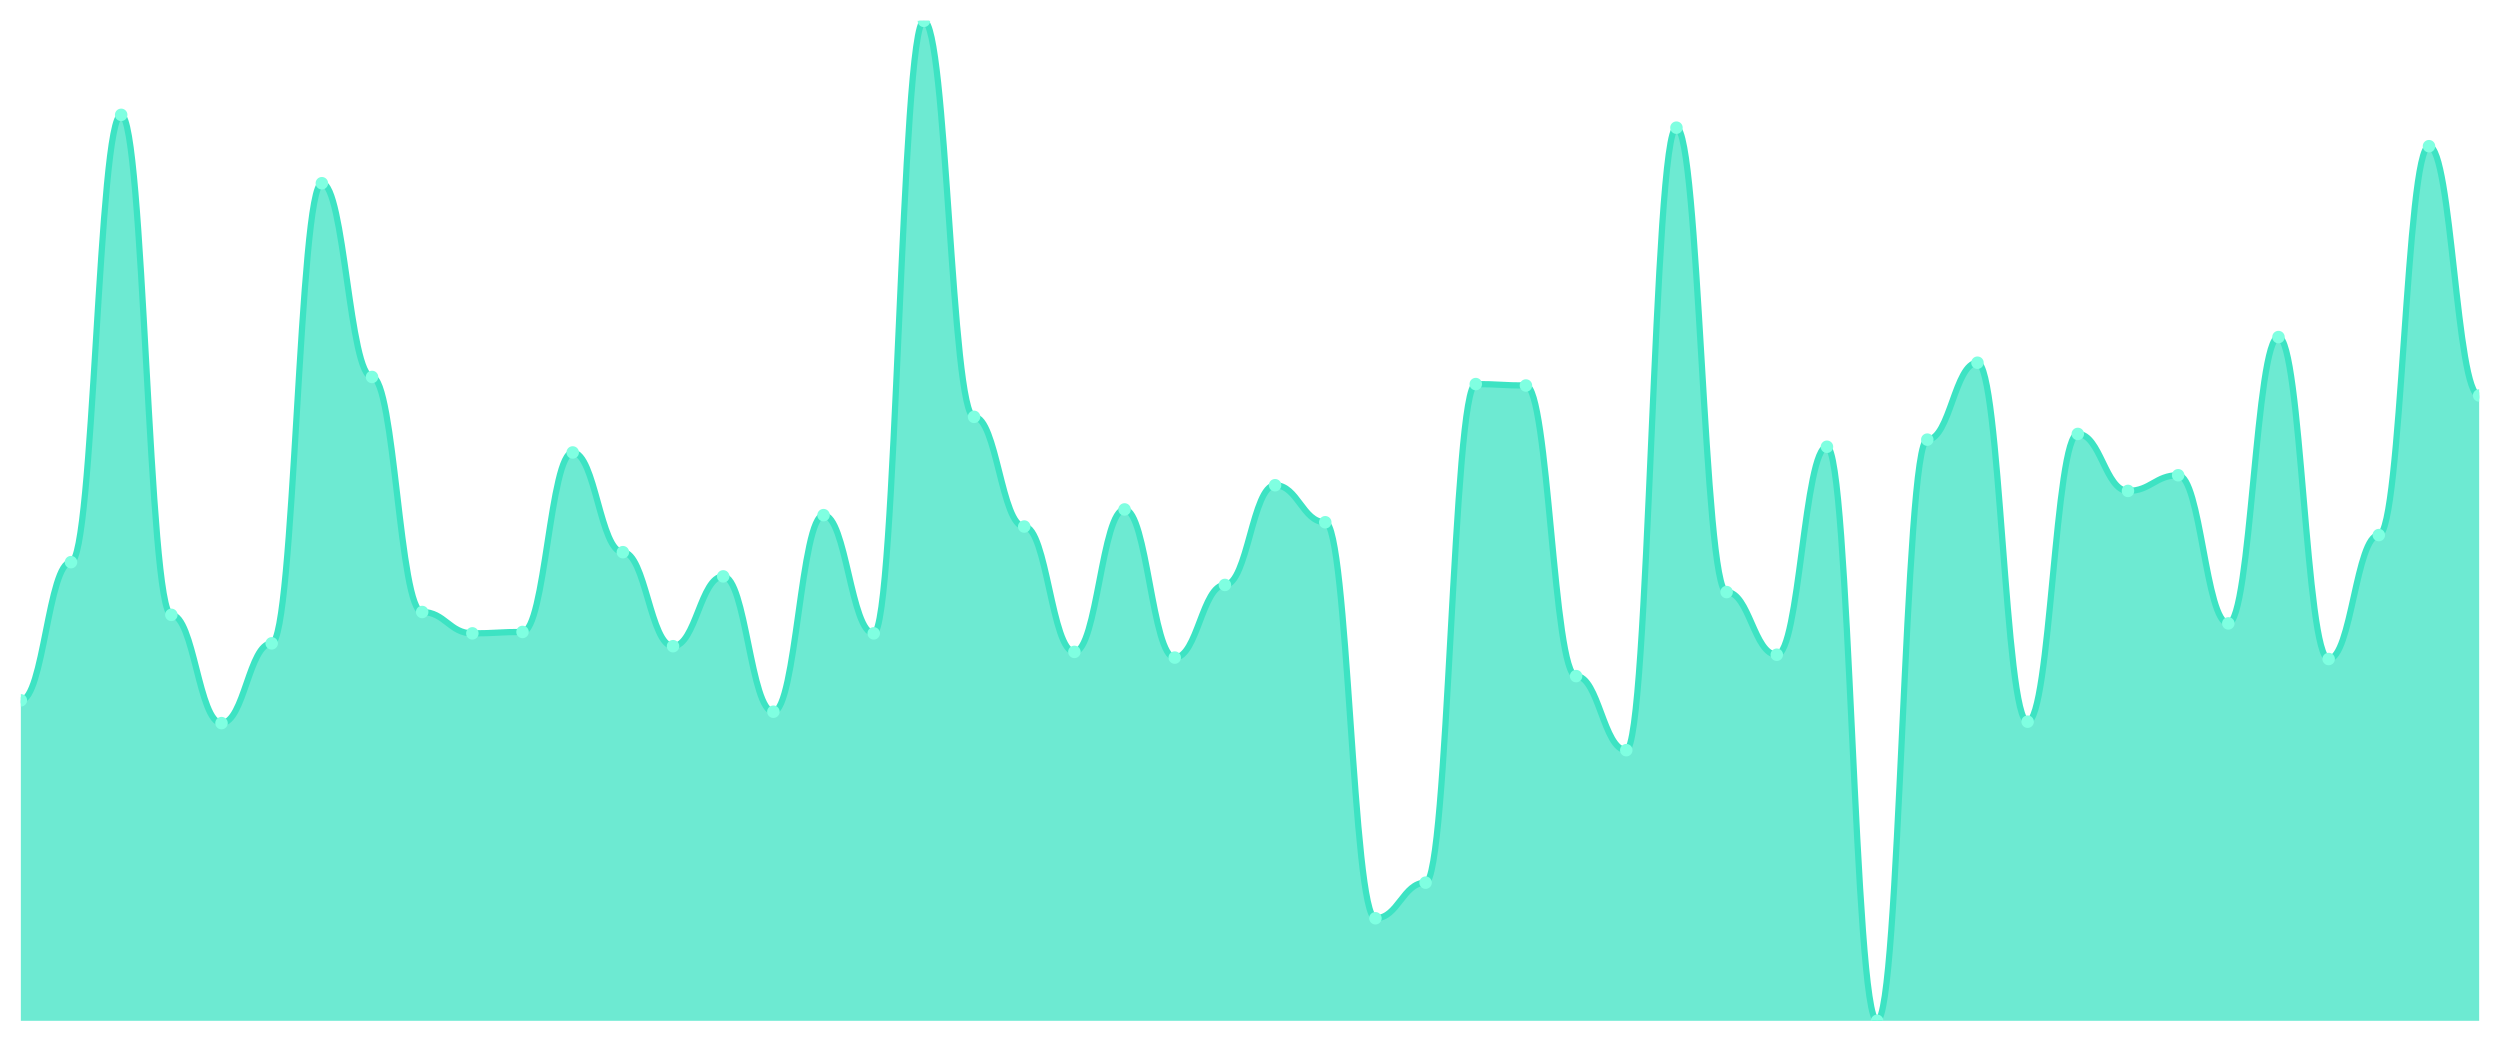
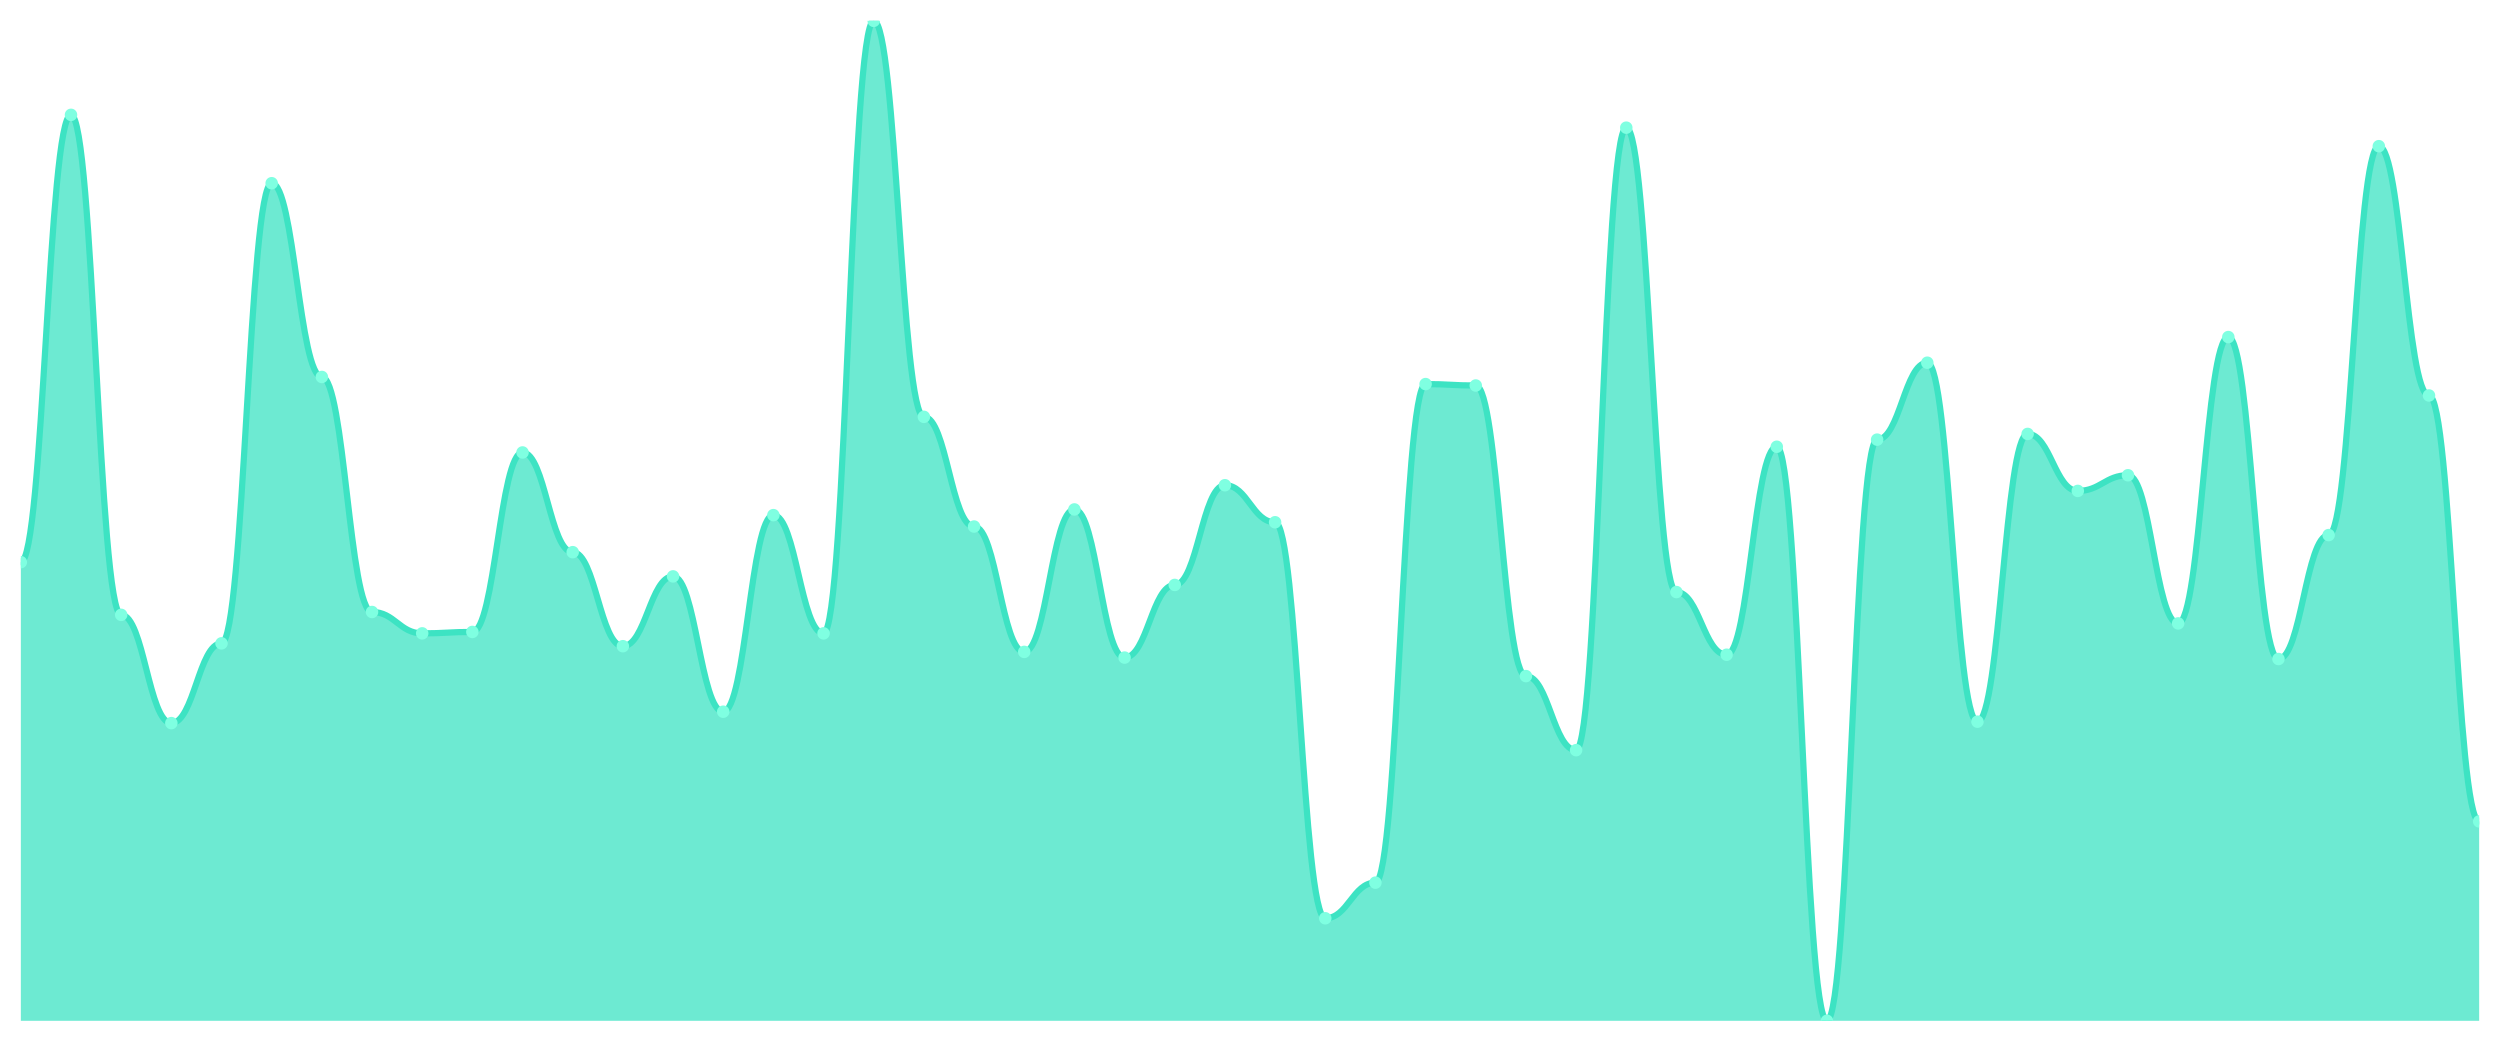
<svg xmlns="http://www.w3.org/2000/svg" viewBox="0 0 1200 500" width="1200" height="500">
  <defs>
    <clipPath id="c">
      <rect x="10" y="10" width="1180" height="480" />
    </clipPath>
  </defs>
  <rect width="1200" height="500" fill="none" />
  <g clip-path="url(#c)">
-     <path d="M 10,490 L 10,336.154 C 20.837,336.154 23.245,269.829 34.082,269.829 C 44.918,269.829 47.327,55.128 58.163,55.128 C 69,55.128 71.408,295.128 82.245,295.128 C 93.082,295.128 95.49,347.094 106.327,347.094 C 117.163,347.094 119.571,308.803 130.408,308.803 C 141.245,308.803 143.653,87.949 154.49,87.949 C 165.327,87.949 167.735,180.94 178.571,180.94 C 189.408,180.94 191.816,293.761 202.653,293.761 C 213.49,293.761 215.898,304.017 226.735,304.017 C 237.571,304.017 239.98,303.333 250.816,303.333 C 261.653,303.333 264.061,217.179 274.898,217.179 C 285.735,217.179 288.143,265.043 298.98,265.043 C 309.816,265.043 312.224,310.171 323.061,310.171 C 333.898,310.171 336.306,276.667 347.143,276.667 C 357.98,276.667 360.388,341.624 371.224,341.624 C 382.061,341.624 384.469,247.265 395.306,247.265 C 406.143,247.265 408.551,304.017 419.388,304.017 C 430.224,304.017 432.633,10 443.469,10 C 454.306,10 456.714,200.085 467.551,200.085 C 478.388,200.085 480.796,252.735 491.633,252.735 C 502.469,252.735 504.878,312.906 515.714,312.906 C 526.551,312.906 528.959,244.53 539.796,244.53 C 550.633,244.53 553.041,315.641 563.878,315.641 C 574.714,315.641 577.122,280.769 587.959,280.769 C 598.796,280.769 601.204,232.906 612.041,232.906 C 622.878,232.906 625.286,250.684 636.122,250.684 C 646.959,250.684 649.367,440.769 660.204,440.769 C 671.041,440.769 673.449,423.675 684.286,423.675 C 695.122,423.675 697.531,184.359 708.367,184.359 C 719.204,184.359 721.612,185.043 732.449,185.043 C 743.286,185.043 745.694,324.53 756.531,324.53 C 767.367,324.53 769.776,360.085 780.612,360.085 C 791.449,360.085 793.857,61.282 804.694,61.282 C 815.531,61.282 817.939,284.188 828.776,284.188 C 839.612,284.188 842.02,314.274 852.857,314.274 C 863.694,314.274 866.102,214.444 876.939,214.444 C 887.776,214.444 890.184,490 901.02,490 C 911.857,490 914.265,211.026 925.102,211.026 C 935.939,211.026 938.347,174.103 949.184,174.103 C 960.02,174.103 962.429,346.41 973.265,346.41 C 984.102,346.41 986.51,208.291 997.347,208.291 C 1008.184,208.291 1010.592,235.641 1021.429,235.641 C 1032.265,235.641 1034.673,228.12 1045.51,228.12 C 1056.347,228.12 1058.755,299.231 1069.592,299.231 C 1080.429,299.231 1082.837,161.795 1093.673,161.795 C 1104.51,161.795 1106.918,316.325 1117.755,316.325 C 1128.592,316.325 1131,256.838 1141.837,256.838 C 1152.673,256.838 1155.082,70.171 1165.918,70.171 C 1176.755,70.171 1179.163,189.829 1190,189.829 L 1190,490 Z" fill="rgba(61,227,195,0.75)" />
-     <path d="M 10,336.154 C 20.837,336.154 23.245,269.829 34.082,269.829 C 44.918,269.829 47.327,55.128 58.163,55.128 C 69,55.128 71.408,295.128 82.245,295.128 C 93.082,295.128 95.49,347.094 106.327,347.094 C 117.163,347.094 119.571,308.803 130.408,308.803 C 141.245,308.803 143.653,87.949 154.49,87.949 C 165.327,87.949 167.735,180.94 178.571,180.94 C 189.408,180.94 191.816,293.761 202.653,293.761 C 213.49,293.761 215.898,304.017 226.735,304.017 C 237.571,304.017 239.98,303.333 250.816,303.333 C 261.653,303.333 264.061,217.179 274.898,217.179 C 285.735,217.179 288.143,265.043 298.98,265.043 C 309.816,265.043 312.224,310.171 323.061,310.171 C 333.898,310.171 336.306,276.667 347.143,276.667 C 357.98,276.667 360.388,341.624 371.224,341.624 C 382.061,341.624 384.469,247.265 395.306,247.265 C 406.143,247.265 408.551,304.017 419.388,304.017 C 430.224,304.017 432.633,10 443.469,10 C 454.306,10 456.714,200.085 467.551,200.085 C 478.388,200.085 480.796,252.735 491.633,252.735 C 502.469,252.735 504.878,312.906 515.714,312.906 C 526.551,312.906 528.959,244.53 539.796,244.53 C 550.633,244.53 553.041,315.641 563.878,315.641 C 574.714,315.641 577.122,280.769 587.959,280.769 C 598.796,280.769 601.204,232.906 612.041,232.906 C 622.878,232.906 625.286,250.684 636.122,250.684 C 646.959,250.684 649.367,440.769 660.204,440.769 C 671.041,440.769 673.449,423.675 684.286,423.675 C 695.122,423.675 697.531,184.359 708.367,184.359 C 719.204,184.359 721.612,185.043 732.449,185.043 C 743.286,185.043 745.694,324.53 756.531,324.53 C 767.367,324.53 769.776,360.085 780.612,360.085 C 791.449,360.085 793.857,61.282 804.694,61.282 C 815.531,61.282 817.939,284.188 828.776,284.188 C 839.612,284.188 842.02,314.274 852.857,314.274 C 863.694,314.274 866.102,214.444 876.939,214.444 C 887.776,214.444 890.184,490 901.02,490 C 911.857,490 914.265,211.026 925.102,211.026 C 935.939,211.026 938.347,174.103 949.184,174.103 C 960.02,174.103 962.429,346.41 973.265,346.41 C 984.102,346.41 986.51,208.291 997.347,208.291 C 1008.184,208.291 1010.592,235.641 1021.429,235.641 C 1032.265,235.641 1034.673,228.12 1045.51,228.12 C 1056.347,228.12 1058.755,299.231 1069.592,299.231 C 1080.429,299.231 1082.837,161.795 1093.673,161.795 C 1104.51,161.795 1106.918,316.325 1117.755,316.325 C 1128.592,316.325 1131,256.838 1141.837,256.838 C 1152.673,256.838 1155.082,70.171 1165.918,70.171 C 1176.755,70.171 1179.163,189.829 1190,189.829" fill="none" stroke="#3de3c3" stroke-width="3" stroke-linecap="round" stroke-linejoin="round" />
-     <circle cx="10" cy="336.154" r="3" fill="#7fffe1" />
-     <circle cx="34.082" cy="269.829" r="3" fill="#7fffe1" />
-     <circle cx="58.163" cy="55.128" r="3" fill="#7fffe1" />
-     <circle cx="82.245" cy="295.128" r="3" fill="#7fffe1" />
-     <circle cx="106.327" cy="347.094" r="3" fill="#7fffe1" />
-     <circle cx="130.408" cy="308.803" r="3" fill="#7fffe1" />
-     <circle cx="154.49" cy="87.949" r="3" fill="#7fffe1" />
-     <circle cx="178.571" cy="180.94" r="3" fill="#7fffe1" />
-     <circle cx="202.653" cy="293.761" r="3" fill="#7fffe1" />
-     <circle cx="226.735" cy="304.017" r="3" fill="#7fffe1" />
-     <circle cx="250.816" cy="303.333" r="3" fill="#7fffe1" />
-     <circle cx="274.898" cy="217.179" r="3" fill="#7fffe1" />
-     <circle cx="298.98" cy="265.043" r="3" fill="#7fffe1" />
-     <circle cx="323.061" cy="310.171" r="3" fill="#7fffe1" />
-     <circle cx="347.143" cy="276.667" r="3" fill="#7fffe1" />
-     <circle cx="371.224" cy="341.624" r="3" fill="#7fffe1" />
-     <circle cx="395.306" cy="247.265" r="3" fill="#7fffe1" />
-     <circle cx="419.388" cy="304.017" r="3" fill="#7fffe1" />
-     <circle cx="443.469" cy="10" r="3" fill="#7fffe1" />
-     <circle cx="467.551" cy="200.085" r="3" fill="#7fffe1" />
-     <circle cx="491.633" cy="252.735" r="3" fill="#7fffe1" />
-     <circle cx="515.714" cy="312.906" r="3" fill="#7fffe1" />
-     <circle cx="539.796" cy="244.53" r="3" fill="#7fffe1" />
-     <circle cx="563.878" cy="315.641" r="3" fill="#7fffe1" />
-     <circle cx="587.959" cy="280.769" r="3" fill="#7fffe1" />
-     <circle cx="612.041" cy="232.906" r="3" fill="#7fffe1" />
-     <circle cx="636.122" cy="250.684" r="3" fill="#7fffe1" />
-     <circle cx="660.204" cy="440.769" r="3" fill="#7fffe1" />
-     <circle cx="684.286" cy="423.675" r="3" fill="#7fffe1" />
-     <circle cx="708.367" cy="184.359" r="3" fill="#7fffe1" />
-     <circle cx="732.449" cy="185.043" r="3" fill="#7fffe1" />
-     <circle cx="756.531" cy="324.53" r="3" fill="#7fffe1" />
-     <circle cx="780.612" cy="360.085" r="3" fill="#7fffe1" />
-     <circle cx="804.694" cy="61.282" r="3" fill="#7fffe1" />
-     <circle cx="828.776" cy="284.188" r="3" fill="#7fffe1" />
-     <circle cx="852.857" cy="314.274" r="3" fill="#7fffe1" />
-     <circle cx="876.939" cy="214.444" r="3" fill="#7fffe1" />
-     <circle cx="901.02" cy="490" r="3" fill="#7fffe1" />
-     <circle cx="925.102" cy="211.026" r="3" fill="#7fffe1" />
-     <circle cx="949.184" cy="174.103" r="3" fill="#7fffe1" />
-     <circle cx="973.265" cy="346.41" r="3" fill="#7fffe1" />
-     <circle cx="997.347" cy="208.291" r="3" fill="#7fffe1" />
-     <circle cx="1021.429" cy="235.641" r="3" fill="#7fffe1" />
-     <circle cx="1045.51" cy="228.12" r="3" fill="#7fffe1" />
-     <circle cx="1069.592" cy="299.231" r="3" fill="#7fffe1" />
-     <circle cx="1093.673" cy="161.795" r="3" fill="#7fffe1" />
-     <circle cx="1117.755" cy="316.325" r="3" fill="#7fffe1" />
-     <circle cx="1141.837" cy="256.838" r="3" fill="#7fffe1" />
-     <circle cx="1165.918" cy="70.171" r="3" fill="#7fffe1" />
-     <circle cx="1190" cy="189.829" r="3" fill="#7fffe1" />
+     <path d="M 10,490 L 10,269.829 C 20.837,269.829 23.245,55.128 34.082,55.128 C 44.918,55.128 47.327,295.128 58.163,295.128 C 69,295.128 71.408,347.094 82.245,347.094 C 93.082,347.094 95.49,308.803 106.327,308.803 C 117.163,308.803 119.571,87.949 130.408,87.949 C 141.245,87.949 143.653,180.94 154.49,180.94 C 165.327,180.94 167.735,293.761 178.571,293.761 C 189.408,293.761 191.816,304.017 202.653,304.017 C 213.49,304.017 215.898,303.333 226.735,303.333 C 237.571,303.333 239.98,217.179 250.816,217.179 C 261.653,217.179 264.061,265.043 274.898,265.043 C 285.735,265.043 288.143,310.171 298.98,310.171 C 309.816,310.171 312.224,276.667 323.061,276.667 C 333.898,276.667 336.306,341.624 347.143,341.624 C 357.98,341.624 360.388,247.265 371.224,247.265 C 382.061,247.265 384.469,304.017 395.306,304.017 C 406.143,304.017 408.551,10 419.388,10 C 430.224,10 432.633,200.085 443.469,200.085 C 454.306,200.085 456.714,252.735 467.551,252.735 C 478.388,252.735 480.796,312.906 491.633,312.906 C 502.469,312.906 504.878,244.53 515.714,244.53 C 526.551,244.53 528.959,315.641 539.796,315.641 C 550.633,315.641 553.041,280.769 563.878,280.769 C 574.714,280.769 577.122,232.906 587.959,232.906 C 598.796,232.906 601.204,250.684 612.041,250.684 C 622.878,250.684 625.286,440.769 636.122,440.769 C 646.959,440.769 649.367,423.675 660.204,423.675 C 671.041,423.675 673.449,184.359 684.286,184.359 C 695.122,184.359 697.531,185.043 708.367,185.043 C 719.204,185.043 721.612,324.53 732.449,324.53 C 743.286,324.53 745.694,360.085 756.531,360.085 C 767.367,360.085 769.776,61.282 780.612,61.282 C 791.449,61.282 793.857,284.188 804.694,284.188 C 815.531,284.188 817.939,314.274 828.776,314.274 C 839.612,314.274 842.02,214.444 852.857,214.444 C 863.694,214.444 866.102,490 876.939,490 C 887.776,490 890.184,211.026 901.02,211.026 C 911.857,211.026 914.265,174.103 925.102,174.103 C 935.939,174.103 938.347,346.41 949.184,346.41 C 960.02,346.41 962.429,208.291 973.265,208.291 C 984.102,208.291 986.51,235.641 997.347,235.641 C 1008.184,235.641 1010.592,228.12 1021.429,228.12 C 1032.265,228.12 1034.673,299.231 1045.51,299.231 C 1056.347,299.231 1058.755,161.795 1069.592,161.795 C 1080.429,161.795 1082.837,316.325 1093.673,316.325 C 1104.51,316.325 1106.918,256.838 1117.755,256.838 C 1128.592,256.838 1131,70.171 1141.837,70.171 C 1152.673,70.171 1155.082,189.829 1165.918,189.829 C 1176.755,189.829 1179.163,394.274 1190,394.274 L 1190,490 Z" fill="rgba(61,227,195,0.75)" />
+     <path d="M 10,269.829 C 20.837,269.829 23.245,55.128 34.082,55.128 C 44.918,55.128 47.327,295.128 58.163,295.128 C 69,295.128 71.408,347.094 82.245,347.094 C 93.082,347.094 95.49,308.803 106.327,308.803 C 117.163,308.803 119.571,87.949 130.408,87.949 C 141.245,87.949 143.653,180.94 154.49,180.94 C 165.327,180.94 167.735,293.761 178.571,293.761 C 189.408,293.761 191.816,304.017 202.653,304.017 C 213.49,304.017 215.898,303.333 226.735,303.333 C 237.571,303.333 239.98,217.179 250.816,217.179 C 261.653,217.179 264.061,265.043 274.898,265.043 C 285.735,265.043 288.143,310.171 298.98,310.171 C 309.816,310.171 312.224,276.667 323.061,276.667 C 333.898,276.667 336.306,341.624 347.143,341.624 C 357.98,341.624 360.388,247.265 371.224,247.265 C 382.061,247.265 384.469,304.017 395.306,304.017 C 406.143,304.017 408.551,10 419.388,10 C 430.224,10 432.633,200.085 443.469,200.085 C 454.306,200.085 456.714,252.735 467.551,252.735 C 478.388,252.735 480.796,312.906 491.633,312.906 C 502.469,312.906 504.878,244.53 515.714,244.53 C 526.551,244.53 528.959,315.641 539.796,315.641 C 550.633,315.641 553.041,280.769 563.878,280.769 C 574.714,280.769 577.122,232.906 587.959,232.906 C 598.796,232.906 601.204,250.684 612.041,250.684 C 622.878,250.684 625.286,440.769 636.122,440.769 C 646.959,440.769 649.367,423.675 660.204,423.675 C 671.041,423.675 673.449,184.359 684.286,184.359 C 695.122,184.359 697.531,185.043 708.367,185.043 C 719.204,185.043 721.612,324.53 732.449,324.53 C 743.286,324.53 745.694,360.085 756.531,360.085 C 767.367,360.085 769.776,61.282 780.612,61.282 C 791.449,61.282 793.857,284.188 804.694,284.188 C 815.531,284.188 817.939,314.274 828.776,314.274 C 839.612,314.274 842.02,214.444 852.857,214.444 C 863.694,214.444 866.102,490 876.939,490 C 887.776,490 890.184,211.026 901.02,211.026 C 911.857,211.026 914.265,174.103 925.102,174.103 C 935.939,174.103 938.347,346.41 949.184,346.41 C 960.02,346.41 962.429,208.291 973.265,208.291 C 984.102,208.291 986.51,235.641 997.347,235.641 C 1008.184,235.641 1010.592,228.12 1021.429,228.12 C 1032.265,228.12 1034.673,299.231 1045.51,299.231 C 1056.347,299.231 1058.755,161.795 1069.592,161.795 C 1080.429,161.795 1082.837,316.325 1093.673,316.325 C 1104.51,316.325 1106.918,256.838 1117.755,256.838 C 1128.592,256.838 1131,70.171 1141.837,70.171 C 1152.673,70.171 1155.082,189.829 1165.918,189.829 C 1176.755,189.829 1179.163,394.274 1190,394.274" fill="none" stroke="#3de3c3" stroke-width="3" stroke-linecap="round" stroke-linejoin="round" />
+     <circle cx="10" cy="269.829" r="3" fill="#7fffe1" />
+     <circle cx="34.082" cy="55.128" r="3" fill="#7fffe1" />
+     <circle cx="58.163" cy="295.128" r="3" fill="#7fffe1" />
+     <circle cx="82.245" cy="347.094" r="3" fill="#7fffe1" />
+     <circle cx="106.327" cy="308.803" r="3" fill="#7fffe1" />
+     <circle cx="130.408" cy="87.949" r="3" fill="#7fffe1" />
+     <circle cx="154.49" cy="180.94" r="3" fill="#7fffe1" />
+     <circle cx="178.571" cy="293.761" r="3" fill="#7fffe1" />
+     <circle cx="202.653" cy="304.017" r="3" fill="#7fffe1" />
+     <circle cx="226.735" cy="303.333" r="3" fill="#7fffe1" />
+     <circle cx="250.816" cy="217.179" r="3" fill="#7fffe1" />
+     <circle cx="274.898" cy="265.043" r="3" fill="#7fffe1" />
+     <circle cx="298.98" cy="310.171" r="3" fill="#7fffe1" />
+     <circle cx="323.061" cy="276.667" r="3" fill="#7fffe1" />
+     <circle cx="347.143" cy="341.624" r="3" fill="#7fffe1" />
+     <circle cx="371.224" cy="247.265" r="3" fill="#7fffe1" />
+     <circle cx="395.306" cy="304.017" r="3" fill="#7fffe1" />
+     <circle cx="419.388" cy="10" r="3" fill="#7fffe1" />
+     <circle cx="443.469" cy="200.085" r="3" fill="#7fffe1" />
+     <circle cx="467.551" cy="252.735" r="3" fill="#7fffe1" />
+     <circle cx="491.633" cy="312.906" r="3" fill="#7fffe1" />
+     <circle cx="515.714" cy="244.53" r="3" fill="#7fffe1" />
+     <circle cx="539.796" cy="315.641" r="3" fill="#7fffe1" />
+     <circle cx="563.878" cy="280.769" r="3" fill="#7fffe1" />
+     <circle cx="587.959" cy="232.906" r="3" fill="#7fffe1" />
+     <circle cx="612.041" cy="250.684" r="3" fill="#7fffe1" />
+     <circle cx="636.122" cy="440.769" r="3" fill="#7fffe1" />
+     <circle cx="660.204" cy="423.675" r="3" fill="#7fffe1" />
+     <circle cx="684.286" cy="184.359" r="3" fill="#7fffe1" />
+     <circle cx="708.367" cy="185.043" r="3" fill="#7fffe1" />
+     <circle cx="732.449" cy="324.53" r="3" fill="#7fffe1" />
+     <circle cx="756.531" cy="360.085" r="3" fill="#7fffe1" />
+     <circle cx="780.612" cy="61.282" r="3" fill="#7fffe1" />
+     <circle cx="804.694" cy="284.188" r="3" fill="#7fffe1" />
+     <circle cx="828.776" cy="314.274" r="3" fill="#7fffe1" />
+     <circle cx="852.857" cy="214.444" r="3" fill="#7fffe1" />
+     <circle cx="876.939" cy="490" r="3" fill="#7fffe1" />
+     <circle cx="901.02" cy="211.026" r="3" fill="#7fffe1" />
+     <circle cx="925.102" cy="174.103" r="3" fill="#7fffe1" />
+     <circle cx="949.184" cy="346.41" r="3" fill="#7fffe1" />
+     <circle cx="973.265" cy="208.291" r="3" fill="#7fffe1" />
+     <circle cx="997.347" cy="235.641" r="3" fill="#7fffe1" />
+     <circle cx="1021.429" cy="228.12" r="3" fill="#7fffe1" />
+     <circle cx="1045.51" cy="299.231" r="3" fill="#7fffe1" />
+     <circle cx="1069.592" cy="161.795" r="3" fill="#7fffe1" />
+     <circle cx="1093.673" cy="316.325" r="3" fill="#7fffe1" />
+     <circle cx="1117.755" cy="256.838" r="3" fill="#7fffe1" />
+     <circle cx="1141.837" cy="70.171" r="3" fill="#7fffe1" />
+     <circle cx="1165.918" cy="189.829" r="3" fill="#7fffe1" />
+     <circle cx="1190" cy="394.274" r="3" fill="#7fffe1" />
  </g>
</svg>
